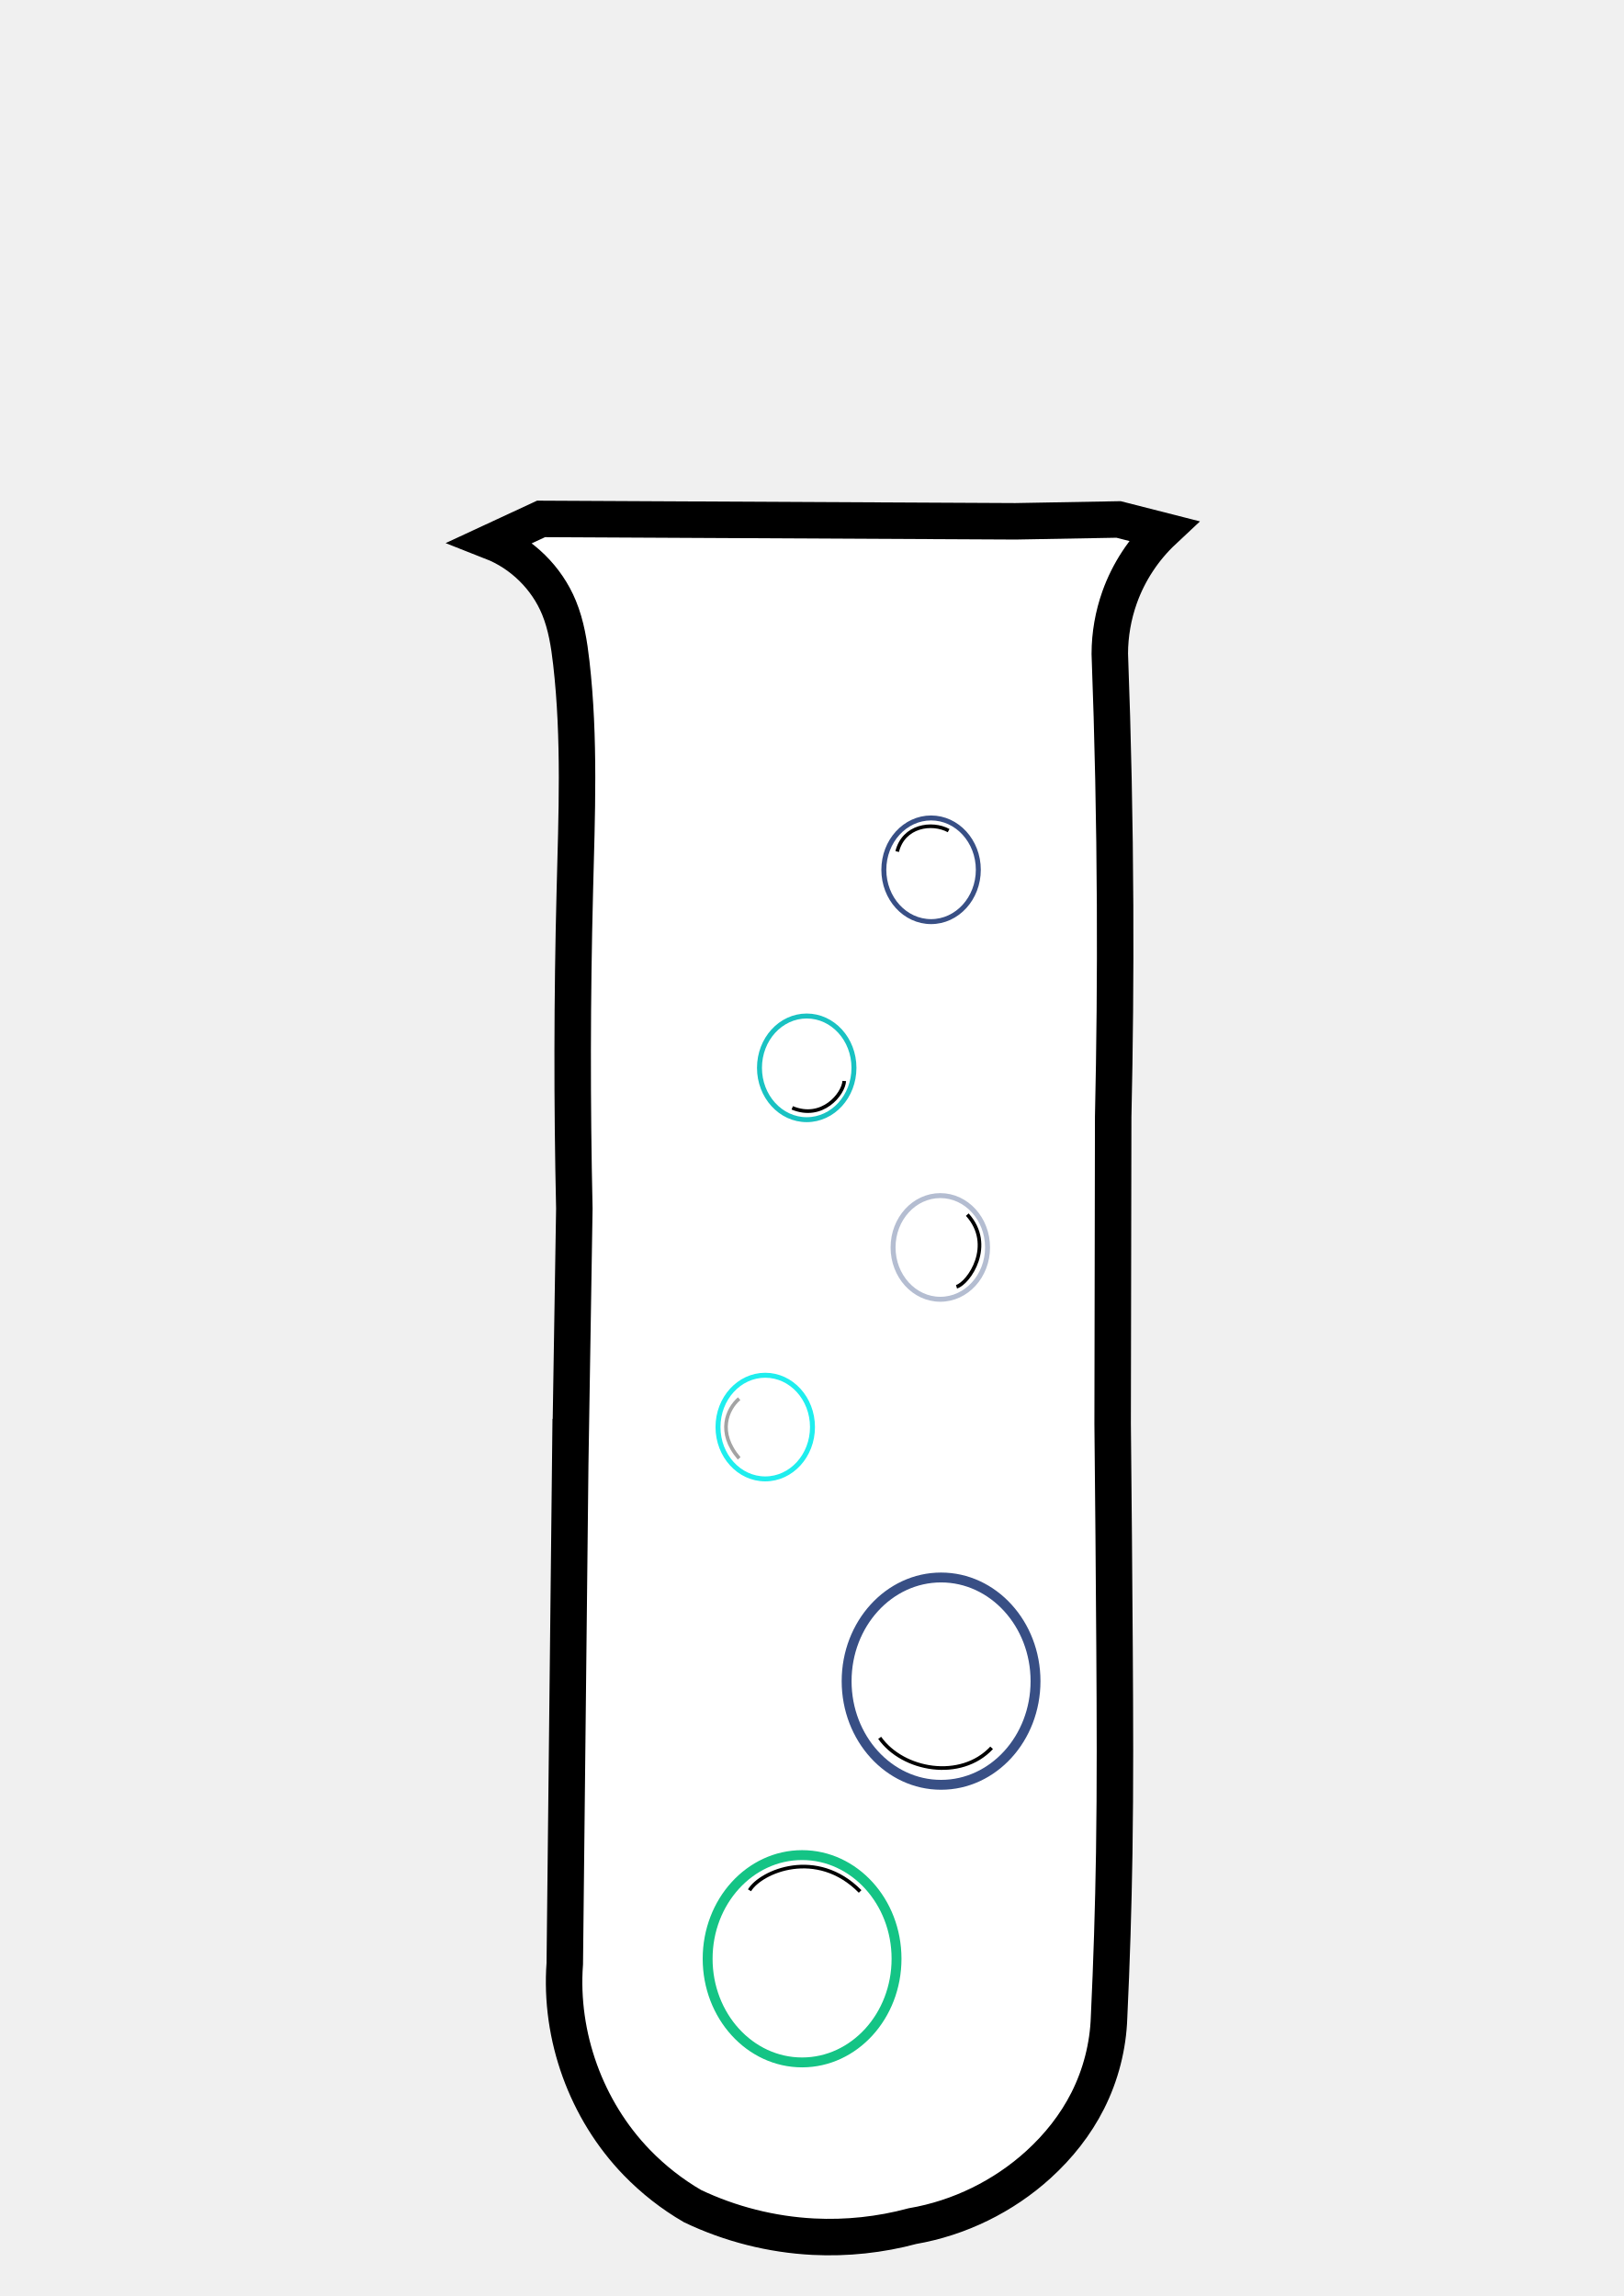
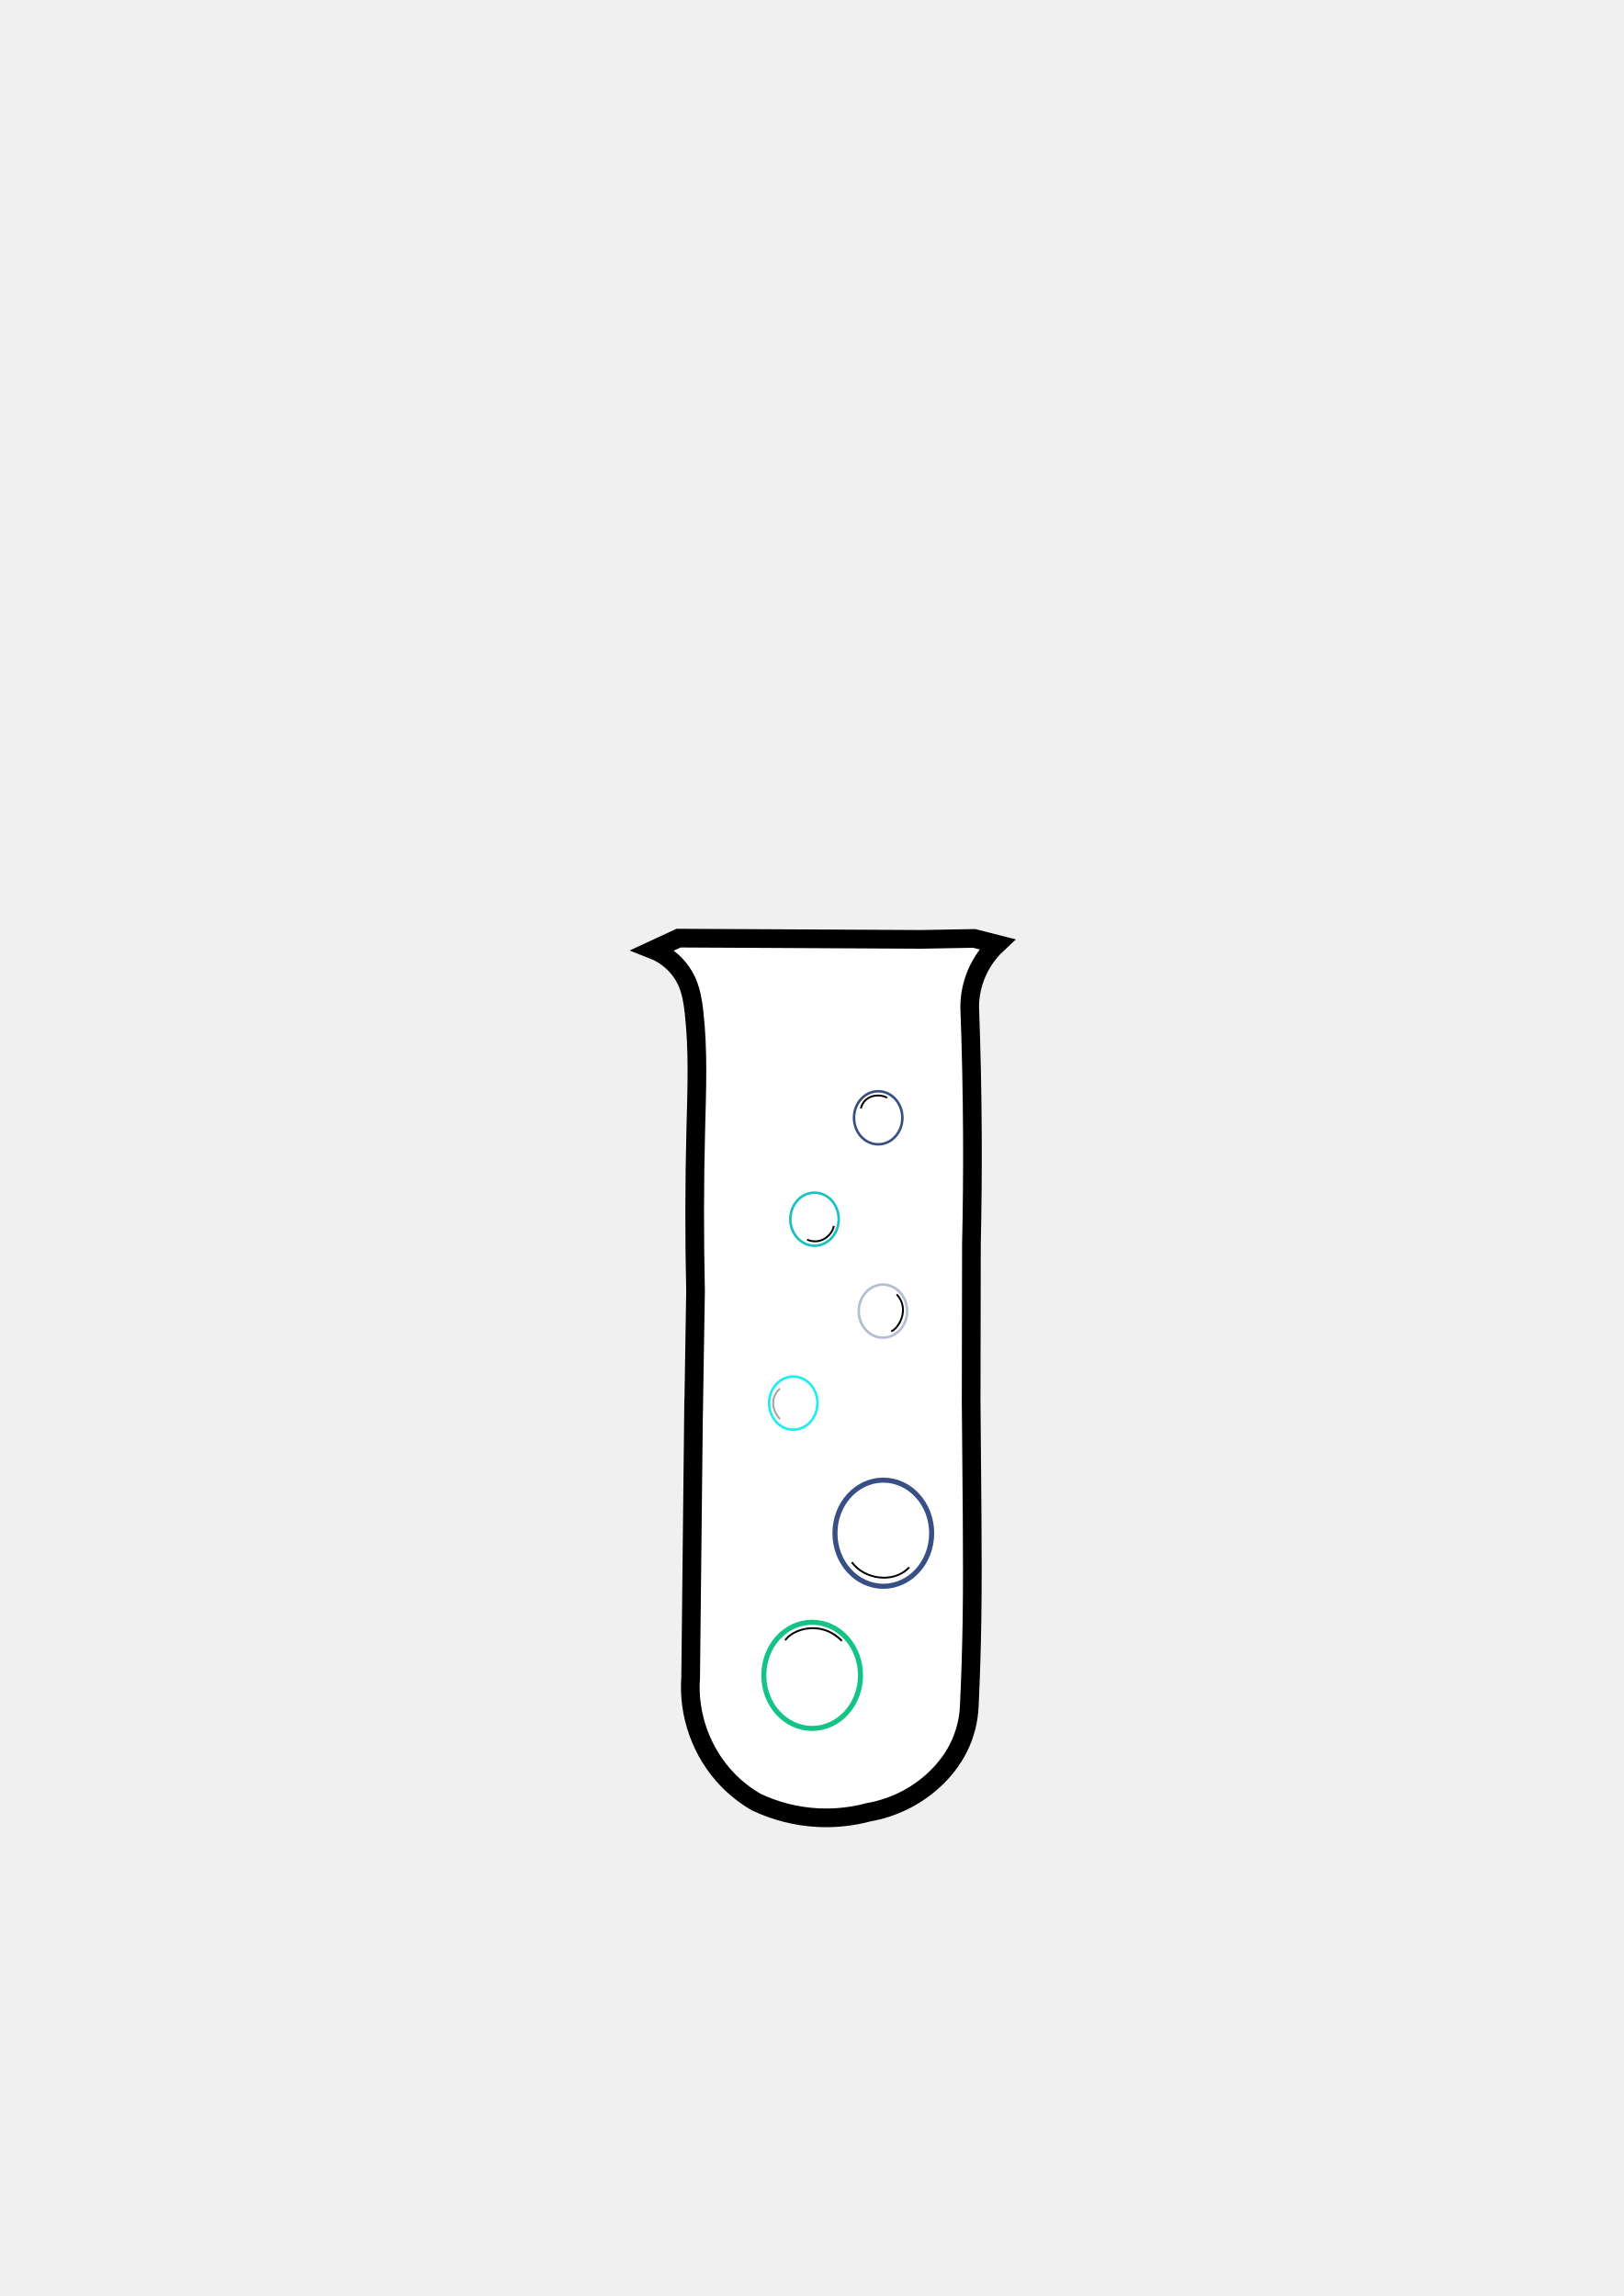
<svg xmlns="http://www.w3.org/2000/svg" width="210mm" height="297mm" viewBox="0 0 744.094 1052.362" id="svg7982" version="1.1">
  <defs id="defs7984">
    <clipPath clipPathUnits="userSpaceOnUse" id="clipPath193656">
      <rect style="opacity:0.21;fill:#ffffff;fill-opacity:1;stroke:#00c4ff;stroke-width:0.378;stroke-linecap:square;stroke-linejoin:bevel;stroke-miterlimit:4;stroke-dasharray:none;stroke-dashoffset:0;stroke-opacity:1" id="rect193658" width="739.11" height="1032.405" x="-1.938" y="6.089" />
    </clipPath>
  </defs>
  <g id="layer1">
-     <g id="g36379" transform="matrix(16.71769,0,0,16.71769,-5604.054,-9801.317)">
+     <g id="g36379" transform="matrix(8.559458,0,0,8.559458,-2685.29,-4710.058)">
      <path id="path8618" d="m 350.854,625.874 -0.155,14.247 c -0.148,1.985 0.588,4.02 1.973,5.451 0.452,0.467 0.968,0.871 1.529,1.197 1.035,0.493 2.168,0.78 3.313,0.838 0.913,0.046 1.833,-0.052 2.716,-0.29 1.281,-0.221 2.496,-0.815 3.457,-1.691 0.546,-0.497 1.012,-1.084 1.345,-1.743 0.359,-0.71 0.561,-1.498 0.587,-2.293 0.071,-1.502 0.118,-3.004 0.142,-4.508 0.029,-1.872 0.02,-3.744 0.008,-5.616 -0.013,-2.051 -0.031,-4.101 -0.052,-6.152 l 0.015,-8.402 c 0.044,-1.936 0.061,-3.873 0.052,-5.81 -0.011,-2.299 -0.059,-4.598 -0.145,-6.896 0.001,-0.525 0.093,-1.05 0.269,-1.545 0.246,-0.691 0.66,-1.322 1.195,-1.823 l -1.224,-0.312 -2.827,0.051 -13.003,-0.066 -1.346,0.625 c 0.823,0.323 1.503,0.992 1.838,1.809 0.197,0.479 0.278,0.998 0.337,1.513 0.238,2.079 0.149,4.18 0.096,6.273 -0.074,2.895 -0.078,5.791 -0.013,8.686 l -0.104,6.458 z" style="fill:#ffffff;fill-opacity:1;fill-rule:evenodd;stroke:#000000;stroke-width:1px;stroke-linecap:butt;stroke-linejoin:miter;stroke-opacity:1" />
      <g id="g36364">
        <ellipse style="fill:none;fill-opacity:1;stroke:#19c2c2;stroke-width:0.136;stroke-linecap:square;stroke-linejoin:bevel;stroke-miterlimit:4;stroke-dasharray:none;stroke-dashoffset:0;stroke-opacity:1" id="ellipse4505" cx="357.331" cy="615.561" rx="1.295" ry="1.421" />
        <ellipse ry="1.421" rx="1.295" cy="610.131" cx="360.74" id="ellipse4507" style="fill:none;fill-opacity:1;stroke:#384f85;stroke-width:0.136;stroke-linecap:square;stroke-linejoin:bevel;stroke-miterlimit:4;stroke-dasharray:none;stroke-dashoffset:0;stroke-opacity:1" />
        <path style="fill:none;fill-rule:evenodd;stroke:#000000;stroke-width:0.1;stroke-linecap:butt;stroke-linejoin:miter;stroke-miterlimit:4;stroke-dasharray:none;stroke-opacity:1" d="m 358.36,615.922 c -0.023,0.357 -0.6,1.078 -1.426,0.736" id="path4515" />
        <g id="g36354">
          <ellipse ry="1.421" rx="1.295" cy="625.41" cx="356.194" id="ellipse8851" style="fill:#000000;fill-opacity:0;stroke:#1feeee;stroke-width:0.136;stroke-linecap:square;stroke-linejoin:bevel;stroke-miterlimit:4;stroke-dasharray:none;stroke-dashoffset:0;stroke-opacity:1" />
          <ellipse style="fill:none;fill-opacity:1;stroke:#384f85;stroke-width:0.271;stroke-linecap:square;stroke-linejoin:bevel;stroke-miterlimit:4;stroke-dasharray:none;stroke-dashoffset:0;stroke-opacity:1" id="ellipse8853" cx="361.014" cy="632.376" rx="2.589" ry="2.842" />
          <ellipse ry="2.842" rx="2.589" cy="639.987" cx="357.204" id="ellipse8855" style="fill:none;fill-opacity:1;stroke:#14c485;stroke-width:0.271;stroke-linecap:square;stroke-linejoin:bevel;stroke-miterlimit:4;stroke-dasharray:none;stroke-dashoffset:0;stroke-opacity:1" />
          <ellipse style="fill:none;fill-opacity:1;stroke:#385085;stroke-width:0.136;stroke-linecap:square;stroke-linejoin:bevel;stroke-miterlimit:4;stroke-dasharray:none;stroke-dashoffset:0;stroke-opacity:0.376" id="ellipse4503" cx="360.993" cy="620.485" rx="1.295" ry="1.421" />
          <path id="path4509" d="m 355.479,624.631 c -0.327,0.284 -0.615,0.922 0,1.637" style="fill:none;fill-rule:evenodd;stroke:#a3a3a3;stroke-width:0.1;stroke-linecap:butt;stroke-linejoin:miter;stroke-miterlimit:4;stroke-dasharray:none;stroke-opacity:1" />
          <path id="path4513" d="m 361.732,619.585 c 0.757,0.836 0.045,1.877 -0.295,1.978" style="fill:none;fill-rule:evenodd;stroke:#000000;stroke-width:0.1;stroke-linecap:butt;stroke-linejoin:miter;stroke-miterlimit:4;stroke-dasharray:none;stroke-opacity:1" />
          <path id="path4517" d="m 359.331,633.93 c 0.635,0.899 2.224,1.178 3.069,0.274" style="fill:none;fill-rule:evenodd;stroke:#000000;stroke-width:0.1;stroke-linecap:butt;stroke-linejoin:miter;stroke-miterlimit:4;stroke-dasharray:none;stroke-opacity:1" />
          <path id="path4519" d="m 355.763,638.11 c 0.312,-0.517 1.843,-1.174 3.032,0.032" style="fill:none;fill-rule:evenodd;stroke:#000000;stroke-width:0.1;stroke-linecap:butt;stroke-linejoin:miter;stroke-miterlimit:4;stroke-dasharray:none;stroke-opacity:1" />
        </g>
        <path style="fill:none;fill-rule:evenodd;stroke:#000000;stroke-width:0.1;stroke-linecap:butt;stroke-linejoin:miter;stroke-miterlimit:4;stroke-dasharray:none;stroke-opacity:1" d="m 359.811,609.631 c 0.175,-0.707 0.951,-0.823 1.41,-0.574" id="path4521" />
      </g>
    </g>
  </g>
</svg>
